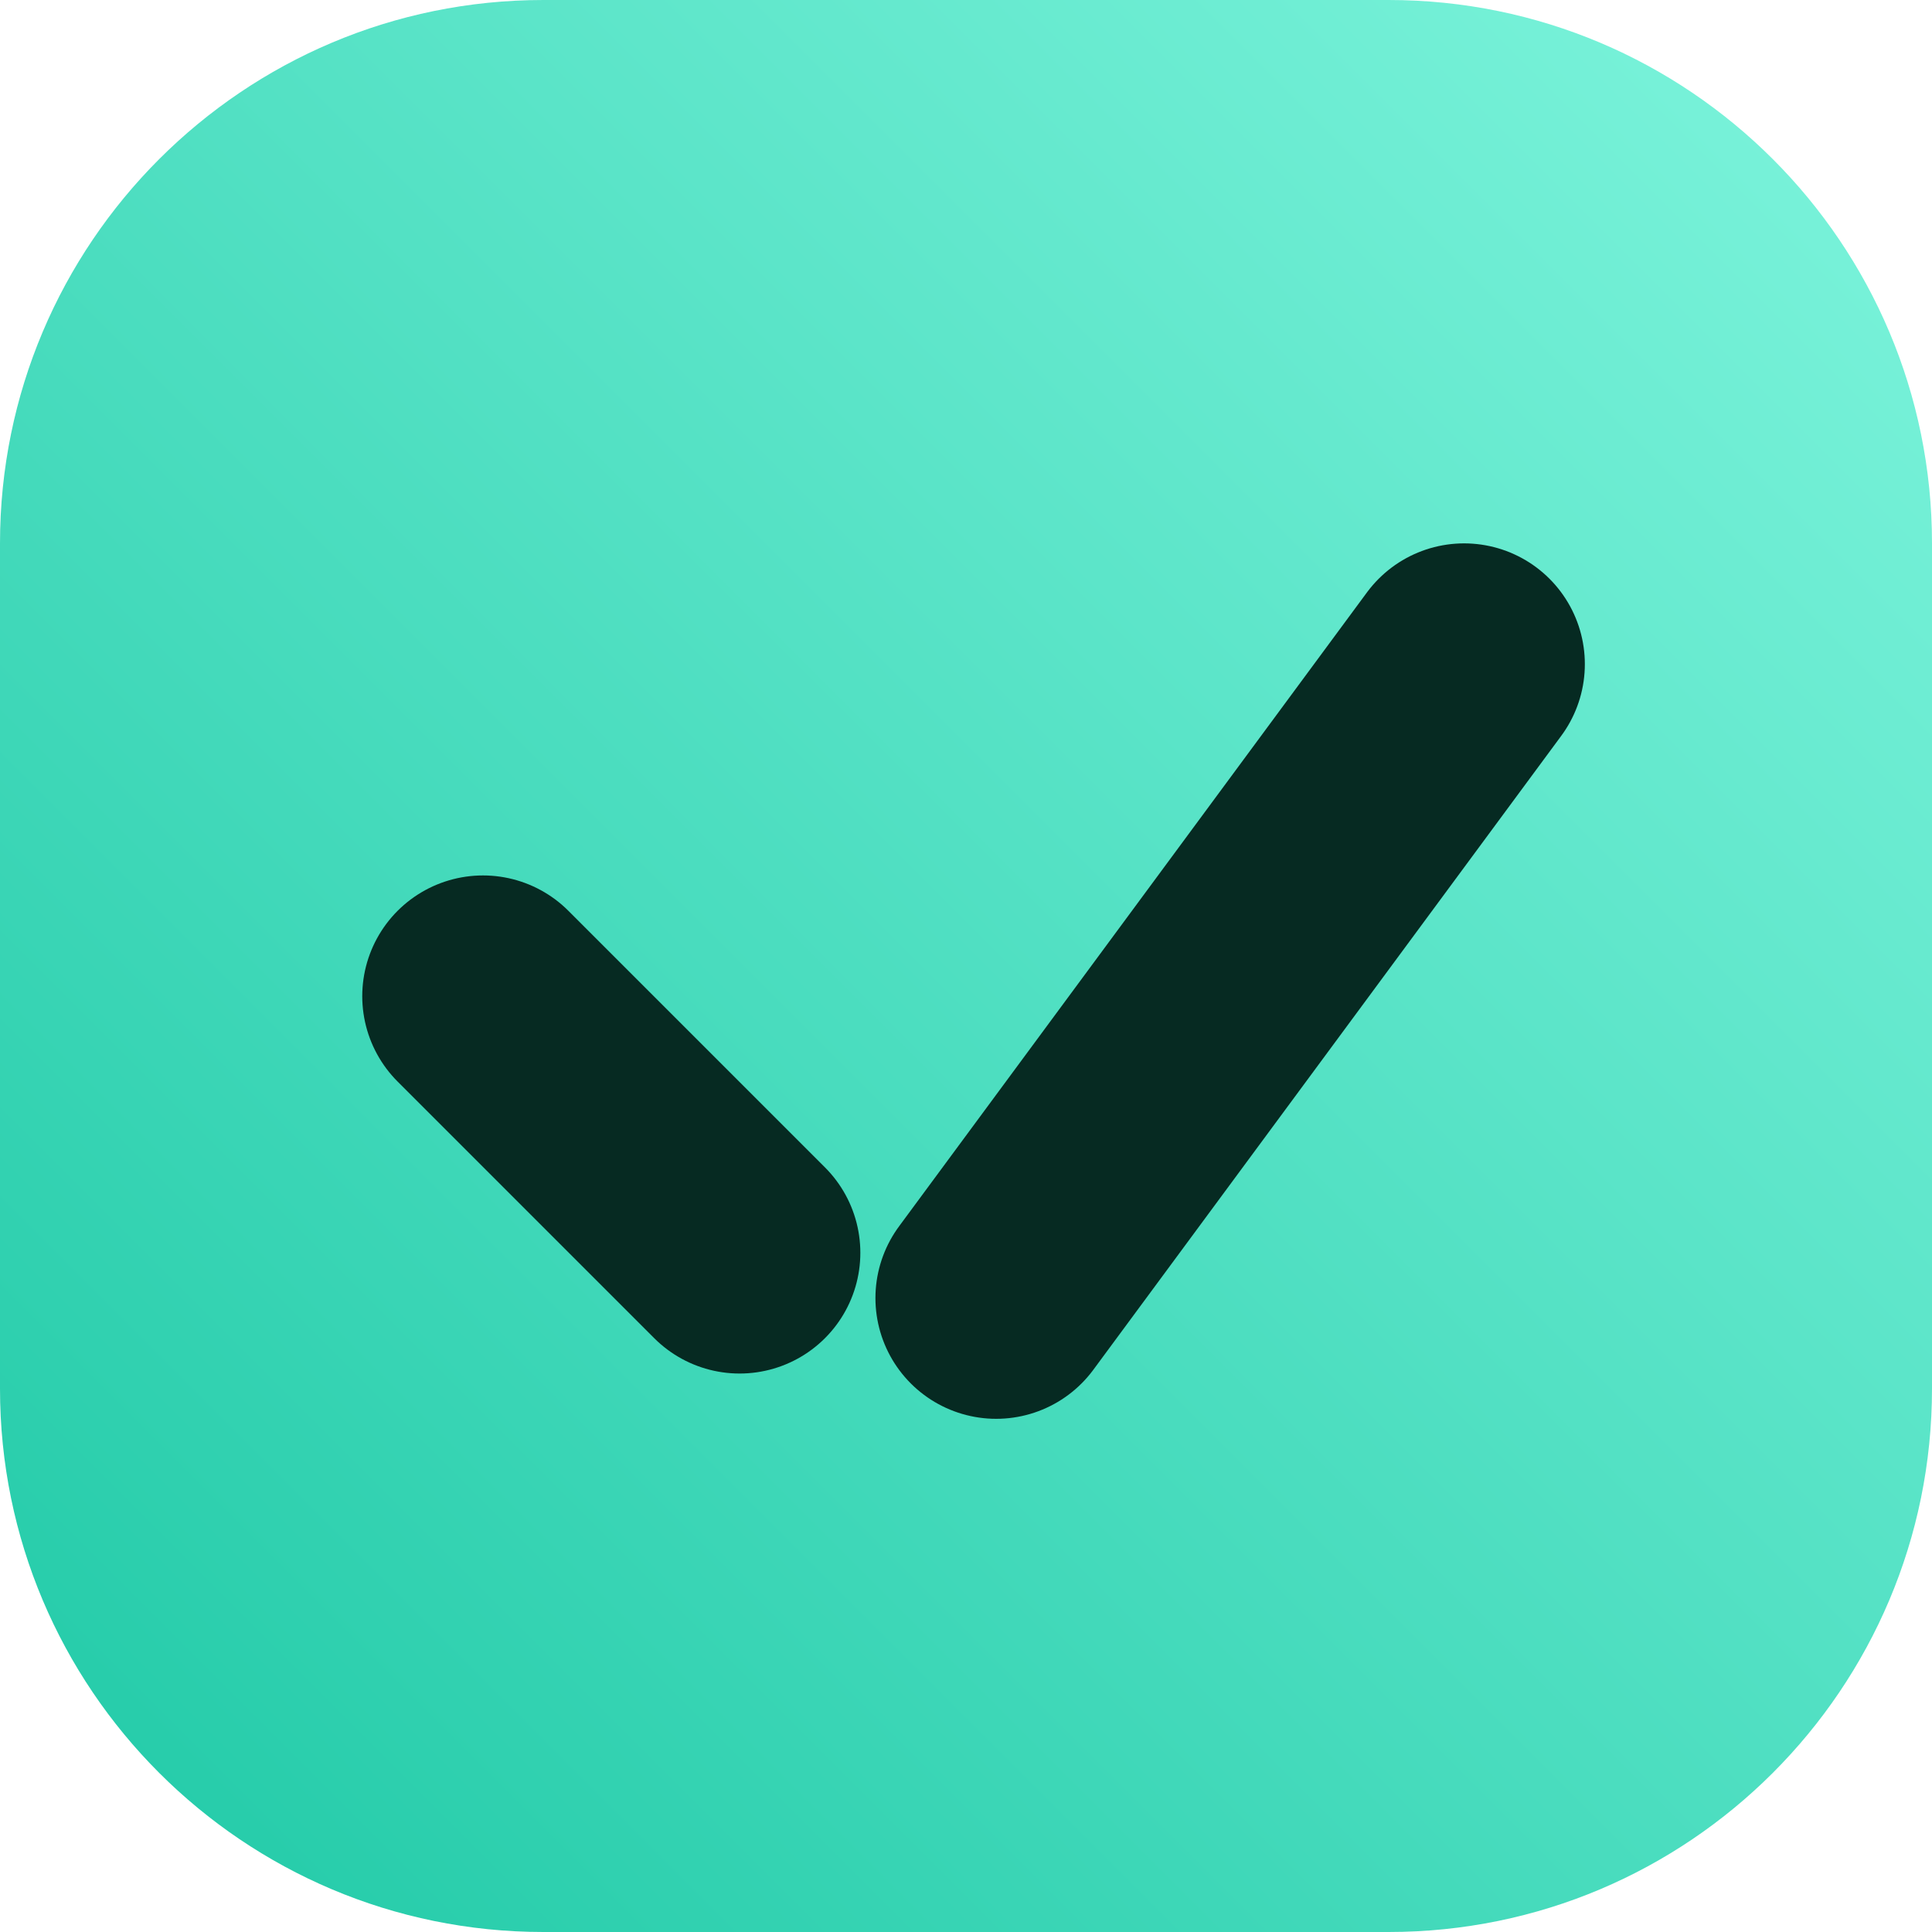
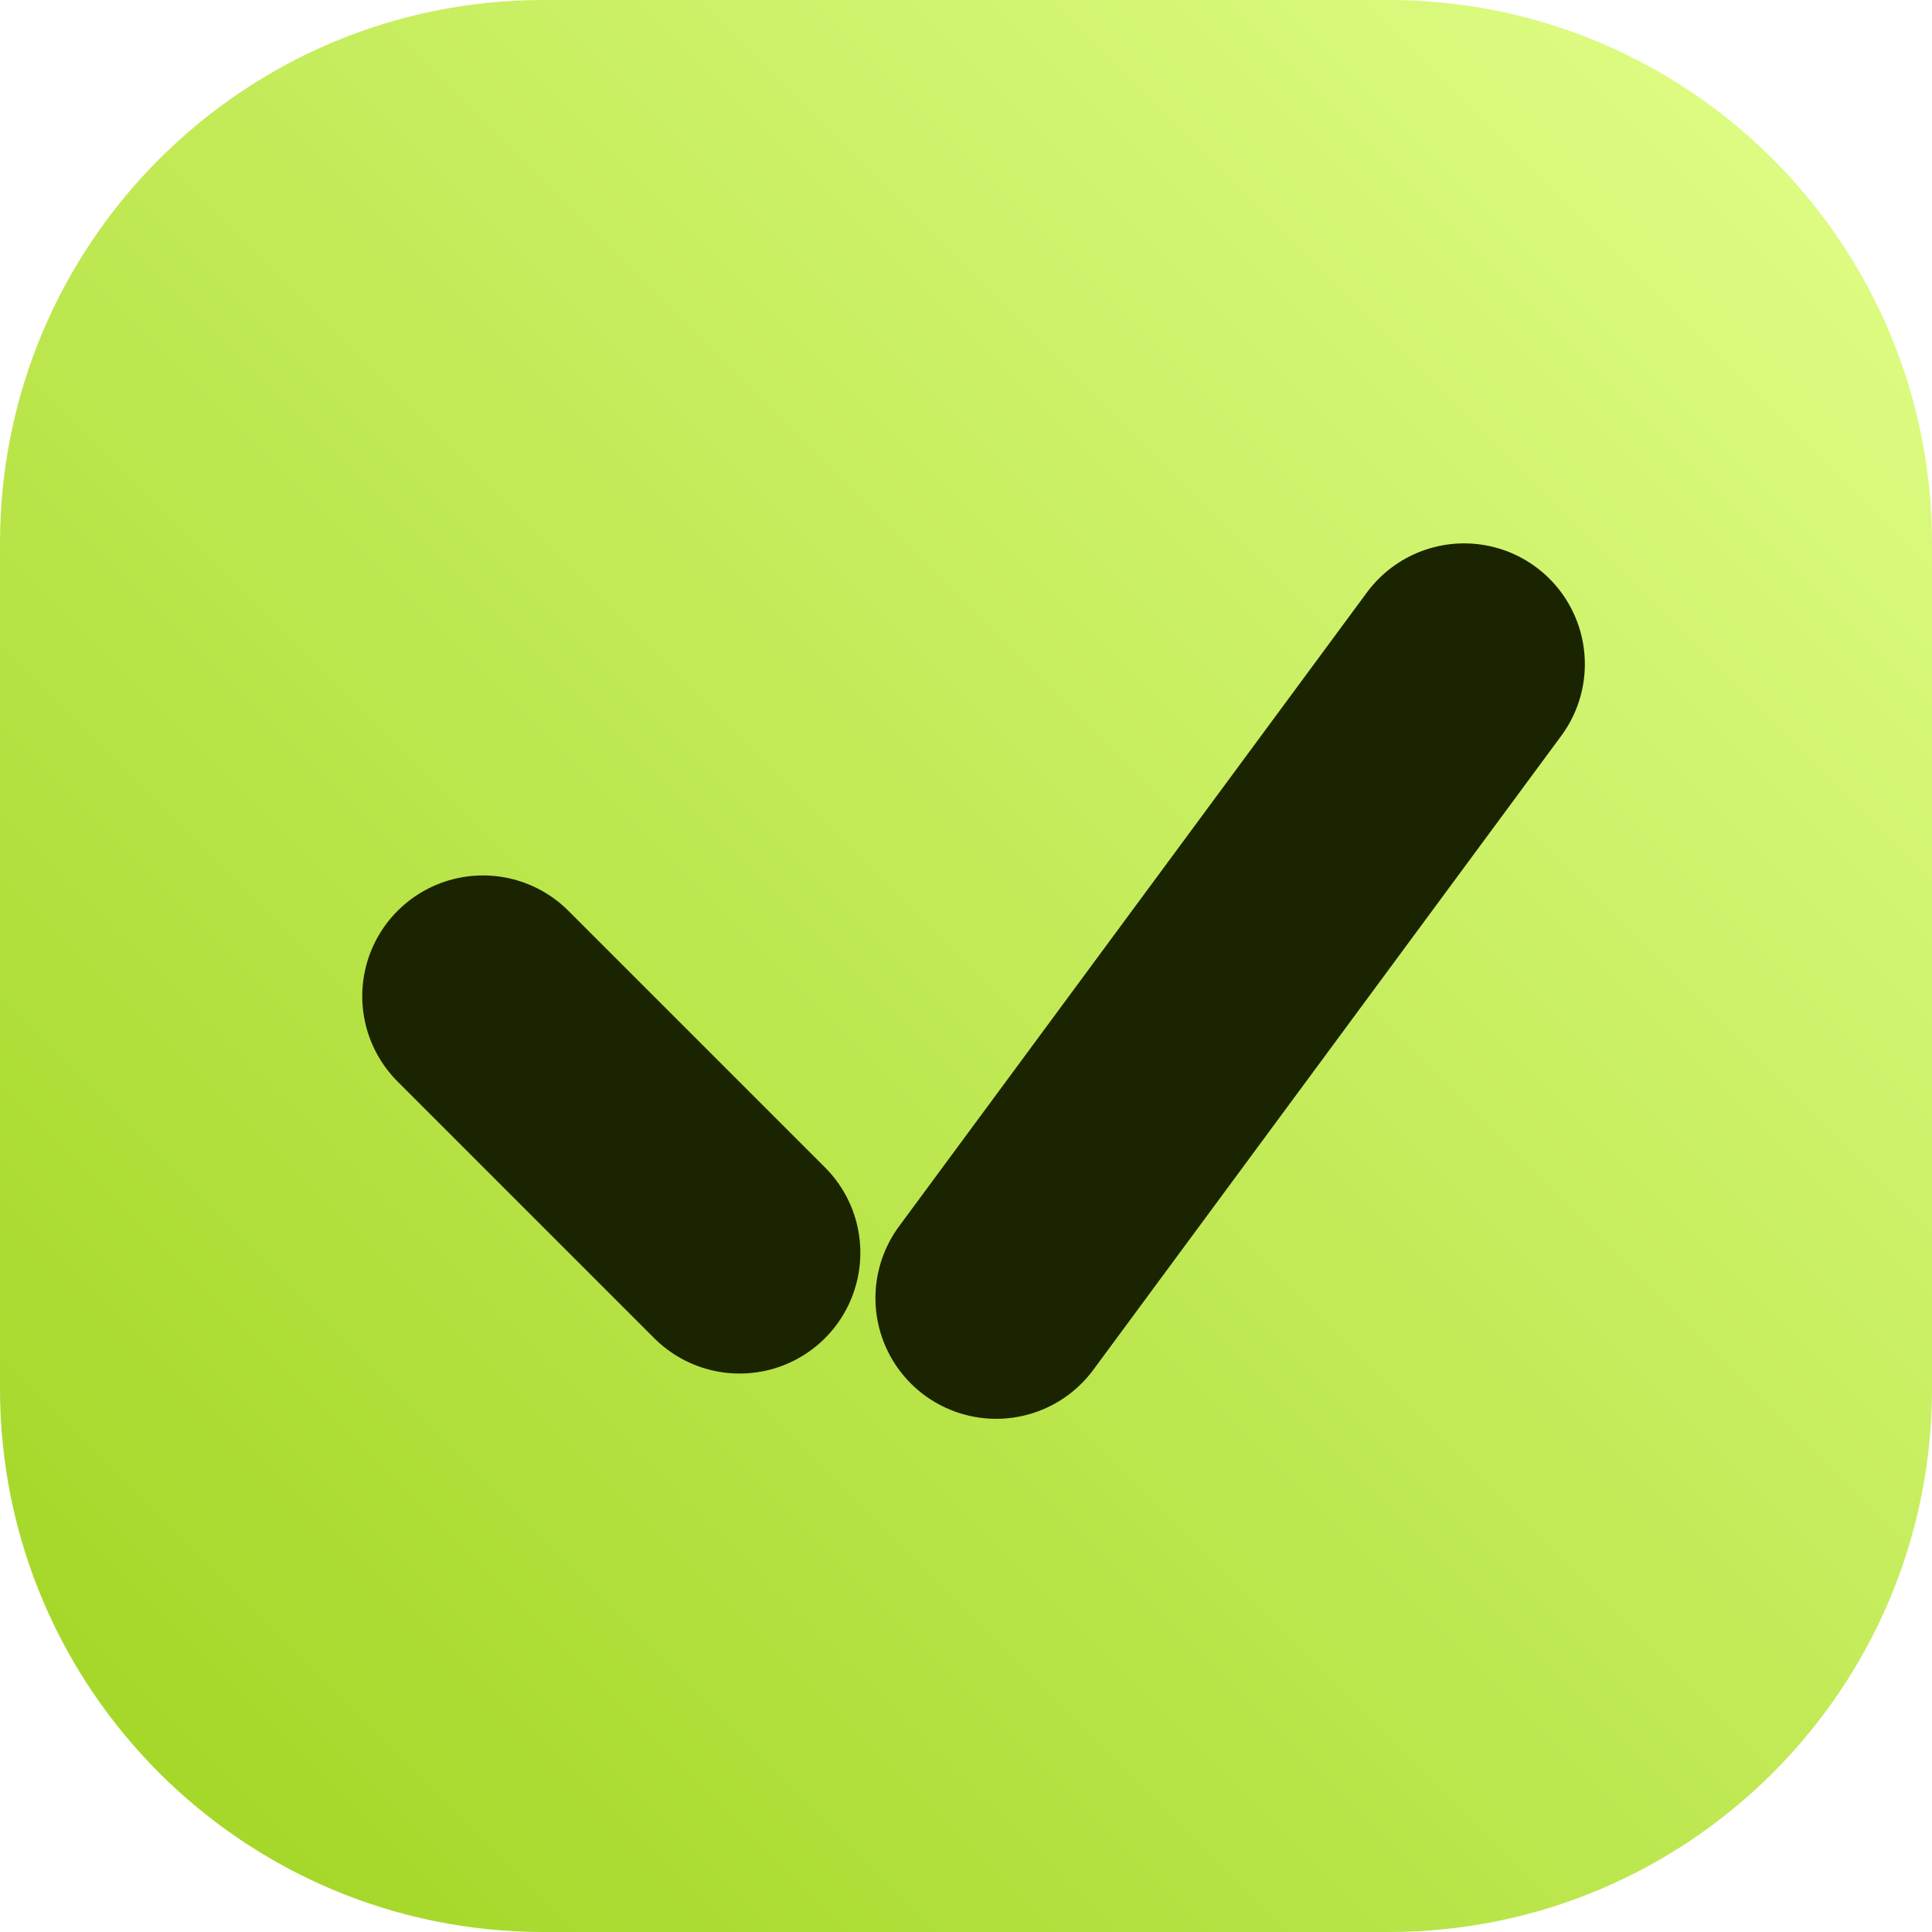
<svg xmlns="http://www.w3.org/2000/svg" viewBox="0 0 64 64">
  <defs>
    <linearGradient id="g" x1="0" y1="1" x2="1" y2="0">
-       <stop offset="0" stop-color="#1fc9a6" />
-       <stop offset="1" stop-color="#7ff5dd" />
+       <stop offset="0" stop-color="#9fd420" />
+       <stop offset="1" stop-color="#e2ff8a" />
    </linearGradient>
  </defs>
  <rect width="64" height="64" rx="18" fill="url(#g)" />
-   <path d="M16 33 L24.5 41.5" stroke="#062a22" stroke-width="8" stroke-linecap="round" />
-   <path d="M33 43 L48.5 22" stroke="#062a22" stroke-width="8" stroke-linecap="round" />
+   <path d="M16 33 L24.5 41.5" stroke="#1b2400" stroke-width="8" stroke-linecap="round" />
+   <path d="M33 43 L48.5 22" stroke="#1b2400" stroke-width="8" stroke-linecap="round" />
</svg>
